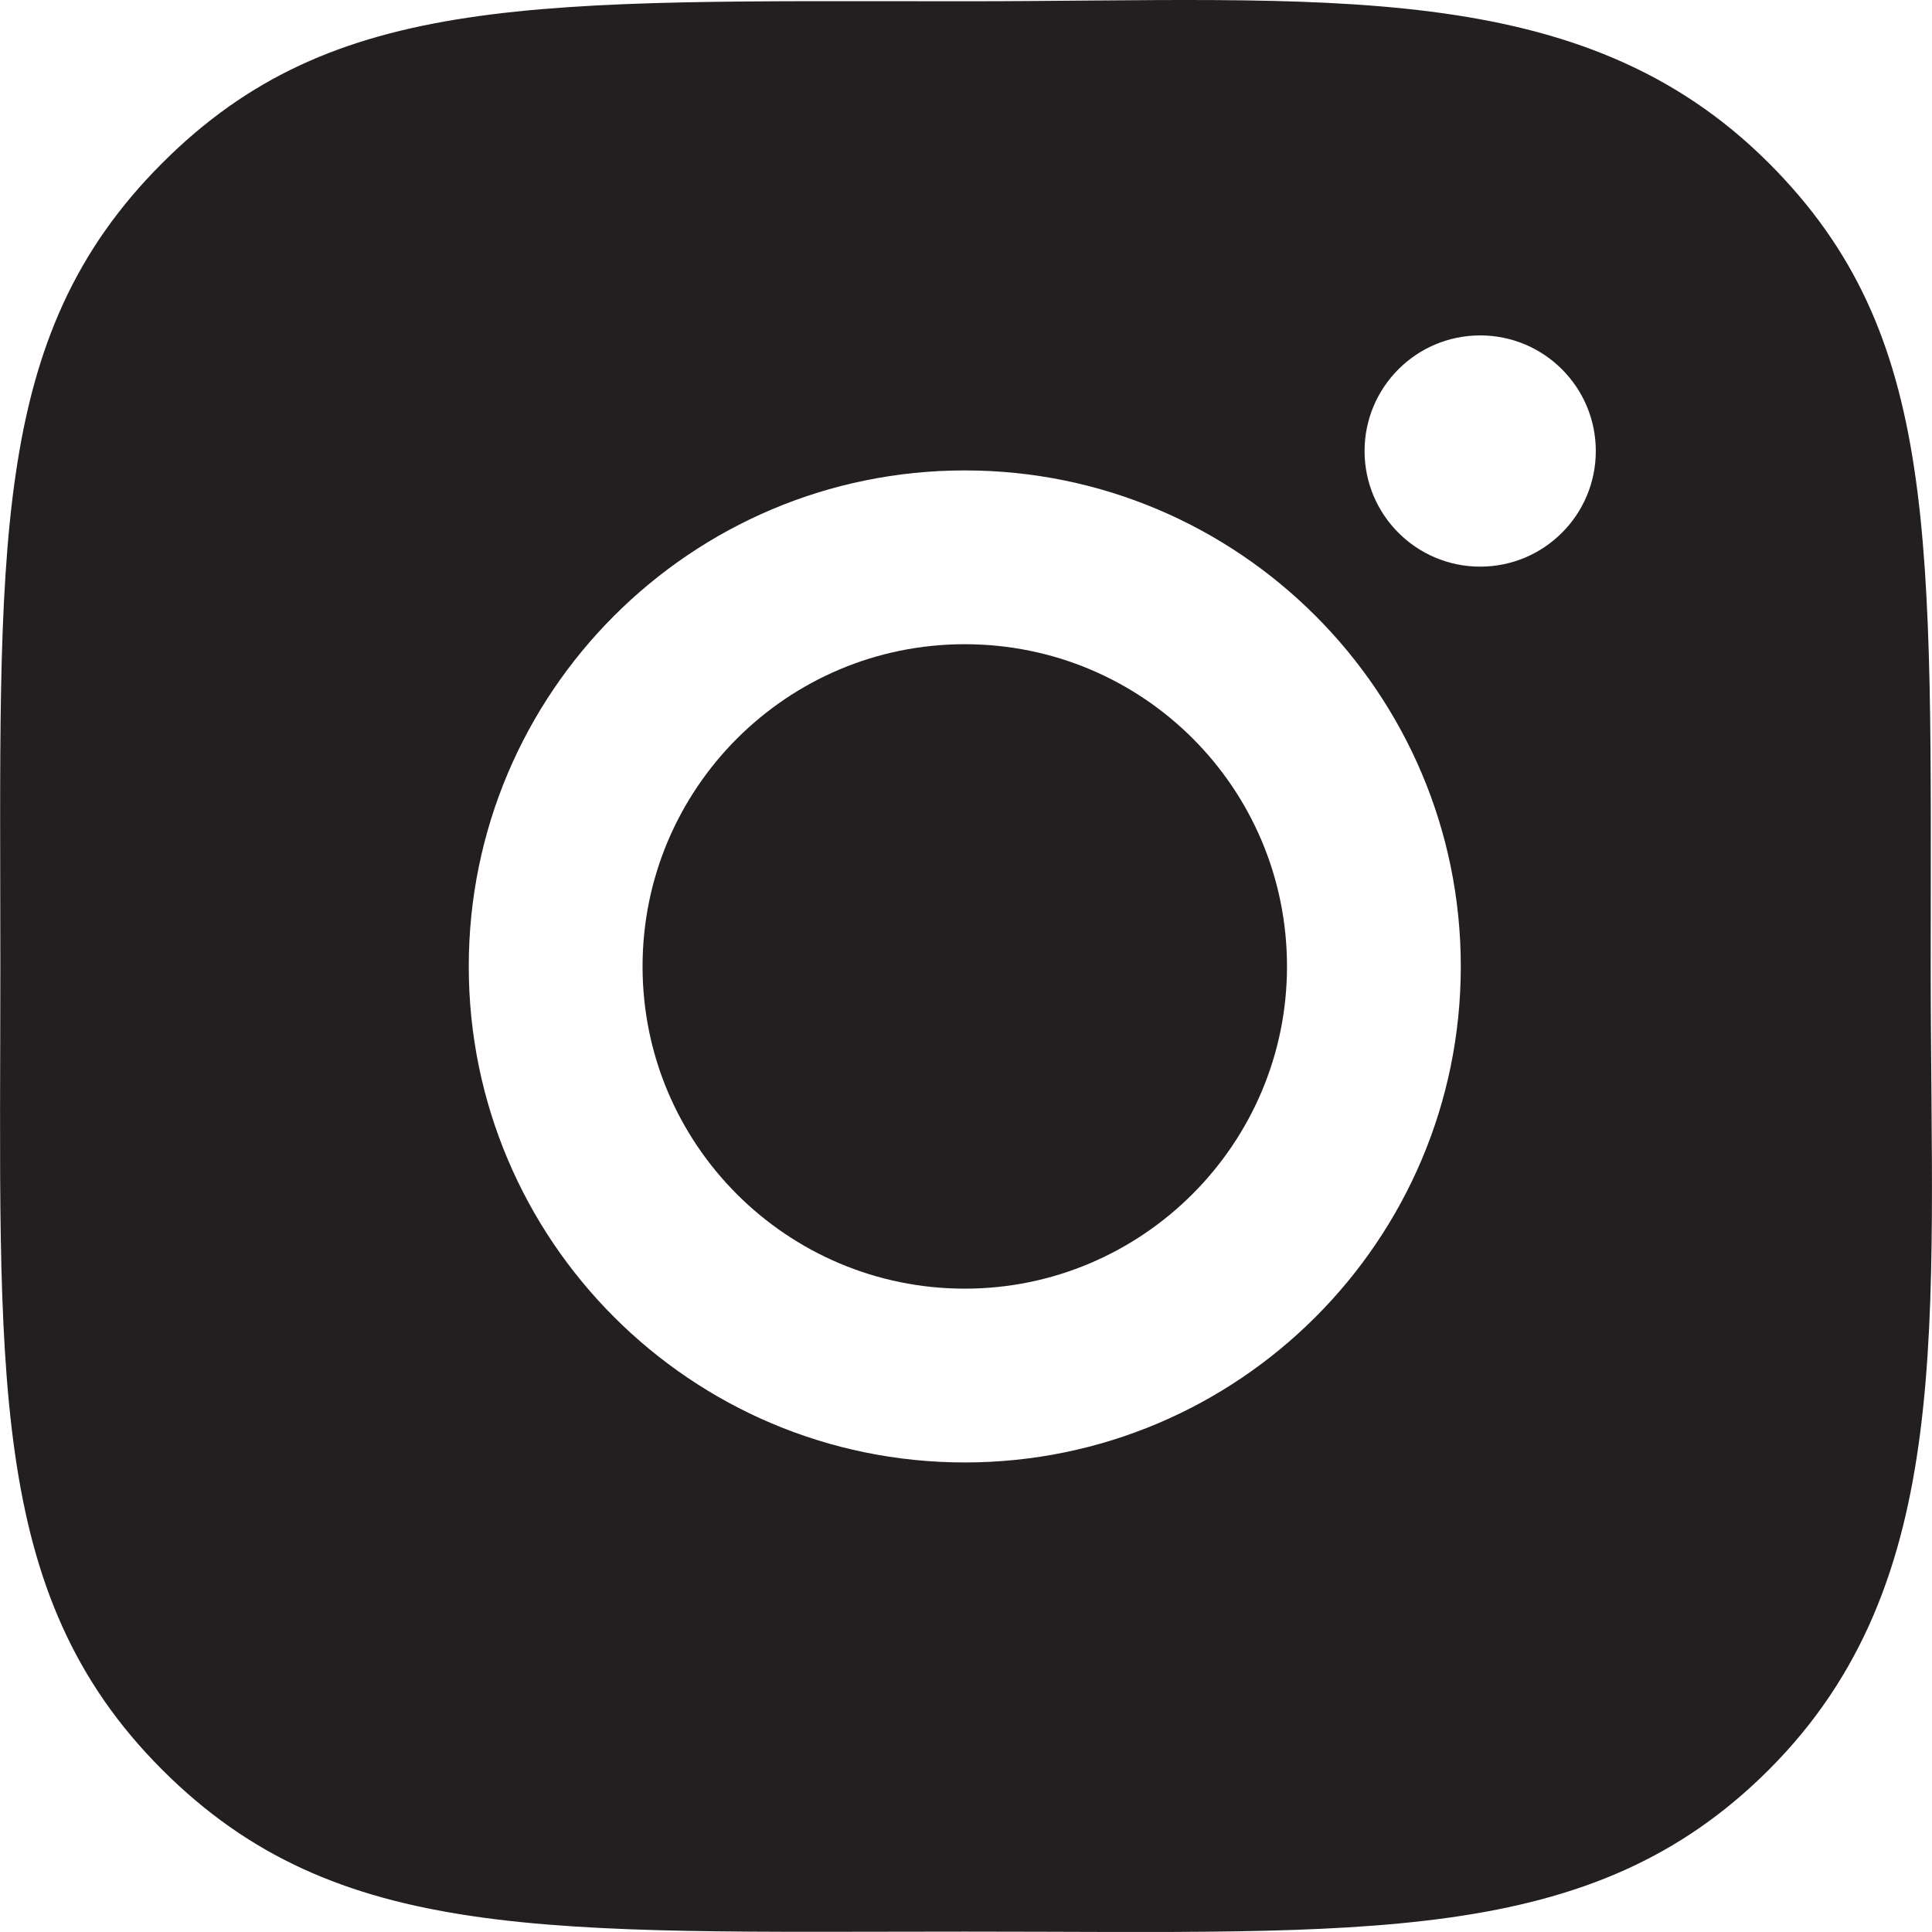
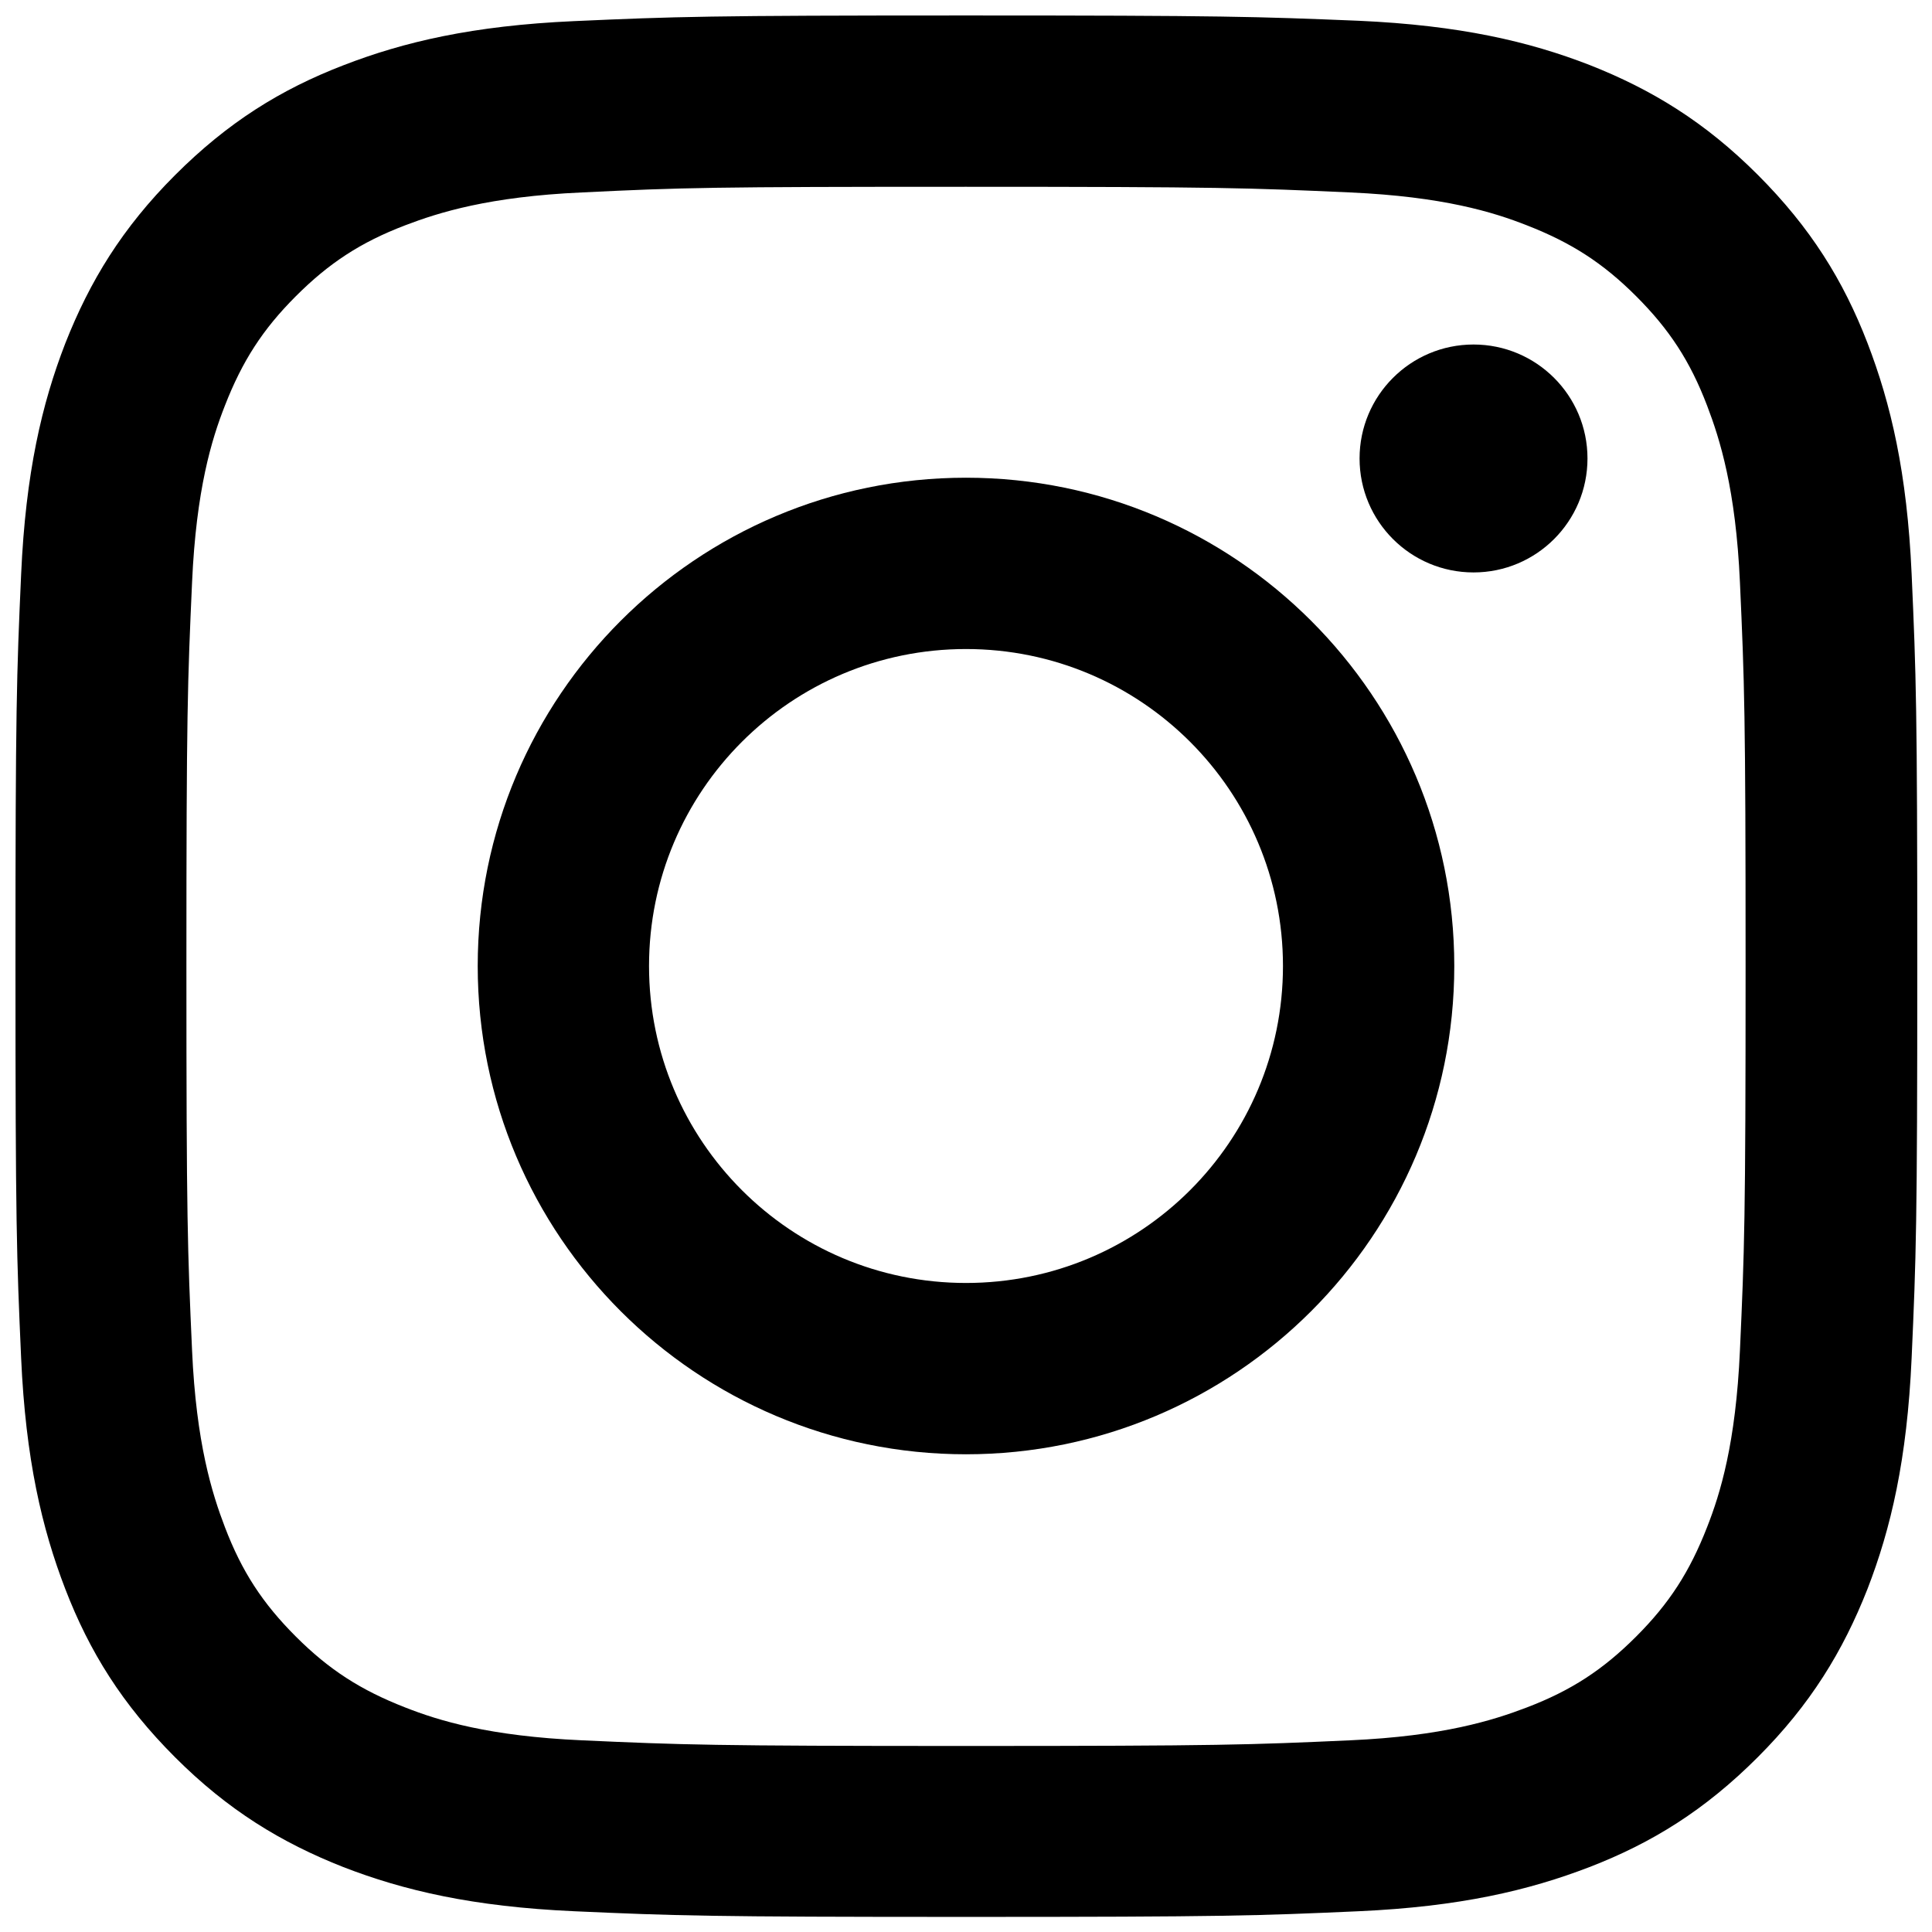
- <svg xmlns="http://www.w3.org/2000/svg" viewBox="0 0 340.014 340.014">
-   <path d="M169.792 113.375c-31.374 0-56.708 25.466-56.708 56.708 0 31.373 25.466 56.708 56.708 56.708 31.242 0 56.708-25.466 56.708-56.708 0-31.373-25.335-56.708-56.708-56.708z" fill="#231f20" />
-   <path d="M339.786 170.083c0-75.521 1.754-111.137-28.485-141.377C278.182-4.411 232.859.221 169.923.221 94.402.221 58.786-1.533 28.546 28.706-2.208 59.461.061 96.633.061 170.083c0 71.292-2.618 110.273 28.485 141.377 30.754 30.754 67.927 28.485 141.377 28.485 70.335 0 110.029 2.862 141.377-28.485 33.118-33.118 28.486-78.441 28.486-141.377zm-169.994 87.294c-48.176 0-87.294-39.118-87.294-87.294s39.118-87.294 87.294-87.294c48.176 0 87.294 39.118 87.294 87.294s-39.118 87.294-87.294 87.294zm90.707-157.654c-11.237 0-20.347-9.11-20.347-20.347 0-11.237 9.109-20.347 20.347-20.347 11.237 0 20.347 9.11 20.347 20.347 0 11.238-9.11 20.347-20.347 20.347z" fill="#231f20" />
+ <svg xmlns="http://www.w3.org/2000/svg" version="1.1" id="Capa_1" x="0px" y="0px" viewBox="0 0 512 512" style="enable-background:new 0 0 512 512;" xml:space="preserve">
+   <g>
+     <path d="M256,49.5c67.3,0,75.2,0.3,101.8,1.5c24.6,1.1,37.9,5.2,46.8,8.7c11.8,4.6,20.2,10,29,18.8c8.8,8.8,14.3,17.2,18.8,29   c3.4,8.9,7.6,22.2,8.7,46.8c1.2,26.6,1.5,34.5,1.5,101.8s-0.3,75.2-1.5,101.8c-1.1,24.6-5.2,37.9-8.7,46.8   c-4.6,11.8-10,20.2-18.8,29c-8.8,8.8-17.2,14.3-29,18.8c-8.9,3.4-22.2,7.6-46.8,8.7c-26.6,1.2-34.5,1.5-101.8,1.5   s-75.2-0.3-101.8-1.5c-24.6-1.1-37.9-5.2-46.8-8.7c-11.8-4.6-20.2-10-29-18.8c-8.8-8.8-14.3-17.2-18.8-29   c-3.4-8.9-7.6-22.2-8.7-46.8c-1.2-26.6-1.5-34.5-1.5-101.8s0.3-75.2,1.5-101.8c1.1-24.6,5.2-37.9,8.7-46.8   c4.6-11.8,10-20.2,18.8-29c8.8-8.8,17.2-14.3,29-18.8c8.9-3.4,22.2-7.6,46.8-8.7C180.8,49.7,188.7,49.5,256,49.5 M256,4.1   c-68.4,0-77,0.3-103.9,1.5C125.3,6.8,107,11.1,91,17.3c-16.6,6.4-30.6,15.1-44.6,29.1c-14,14-22.6,28.1-29.1,44.6   c-6.2,16-10.5,34.3-11.7,61.2C4.4,179,4.1,187.6,4.1,256c0,68.4,0.3,77,1.5,103.9c1.2,26.8,5.5,45.1,11.7,61.2   c6.4,16.6,15.1,30.6,29.1,44.6c14,14,28.1,22.6,44.6,29.1c16,6.2,34.3,10.5,61.2,11.7c26.9,1.2,35.4,1.5,103.9,1.5   s77-0.3,103.9-1.5c26.8-1.2,45.1-5.5,61.2-11.7c16.6-6.4,30.6-15.1,44.6-29.1c14-14,22.6-28.1,29.1-44.6   c6.2-16,10.5-34.3,11.7-61.2c1.2-26.9,1.5-35.4,1.5-103.9s-0.3-77-1.5-103.9c-1.2-26.8-5.5-45.1-11.7-61.2   c-6.4-16.6-15.1-30.6-29.1-44.6c-14-14-28.1-22.6-44.6-29.1c-16-6.2-34.3-10.5-61.2-11.7C333,4.4,324.4,4.1,256,4.1L256,4.1z" />
+     <path d="M256,126.6c-71.4,0-129.4,57.9-129.4,129.4S184.6,385.4,256,385.4S385.4,327.4,385.4,256S327.4,126.6,256,126.6z M256,340   c-46.4,0-84-37.6-84-84s37.6-84,84-84c46.4,0,84,37.6,84,84S302.4,340,256,340z" />
+     <circle cx="390.5" cy="121.5" r="30.2" />
+   </g>
</svg>
